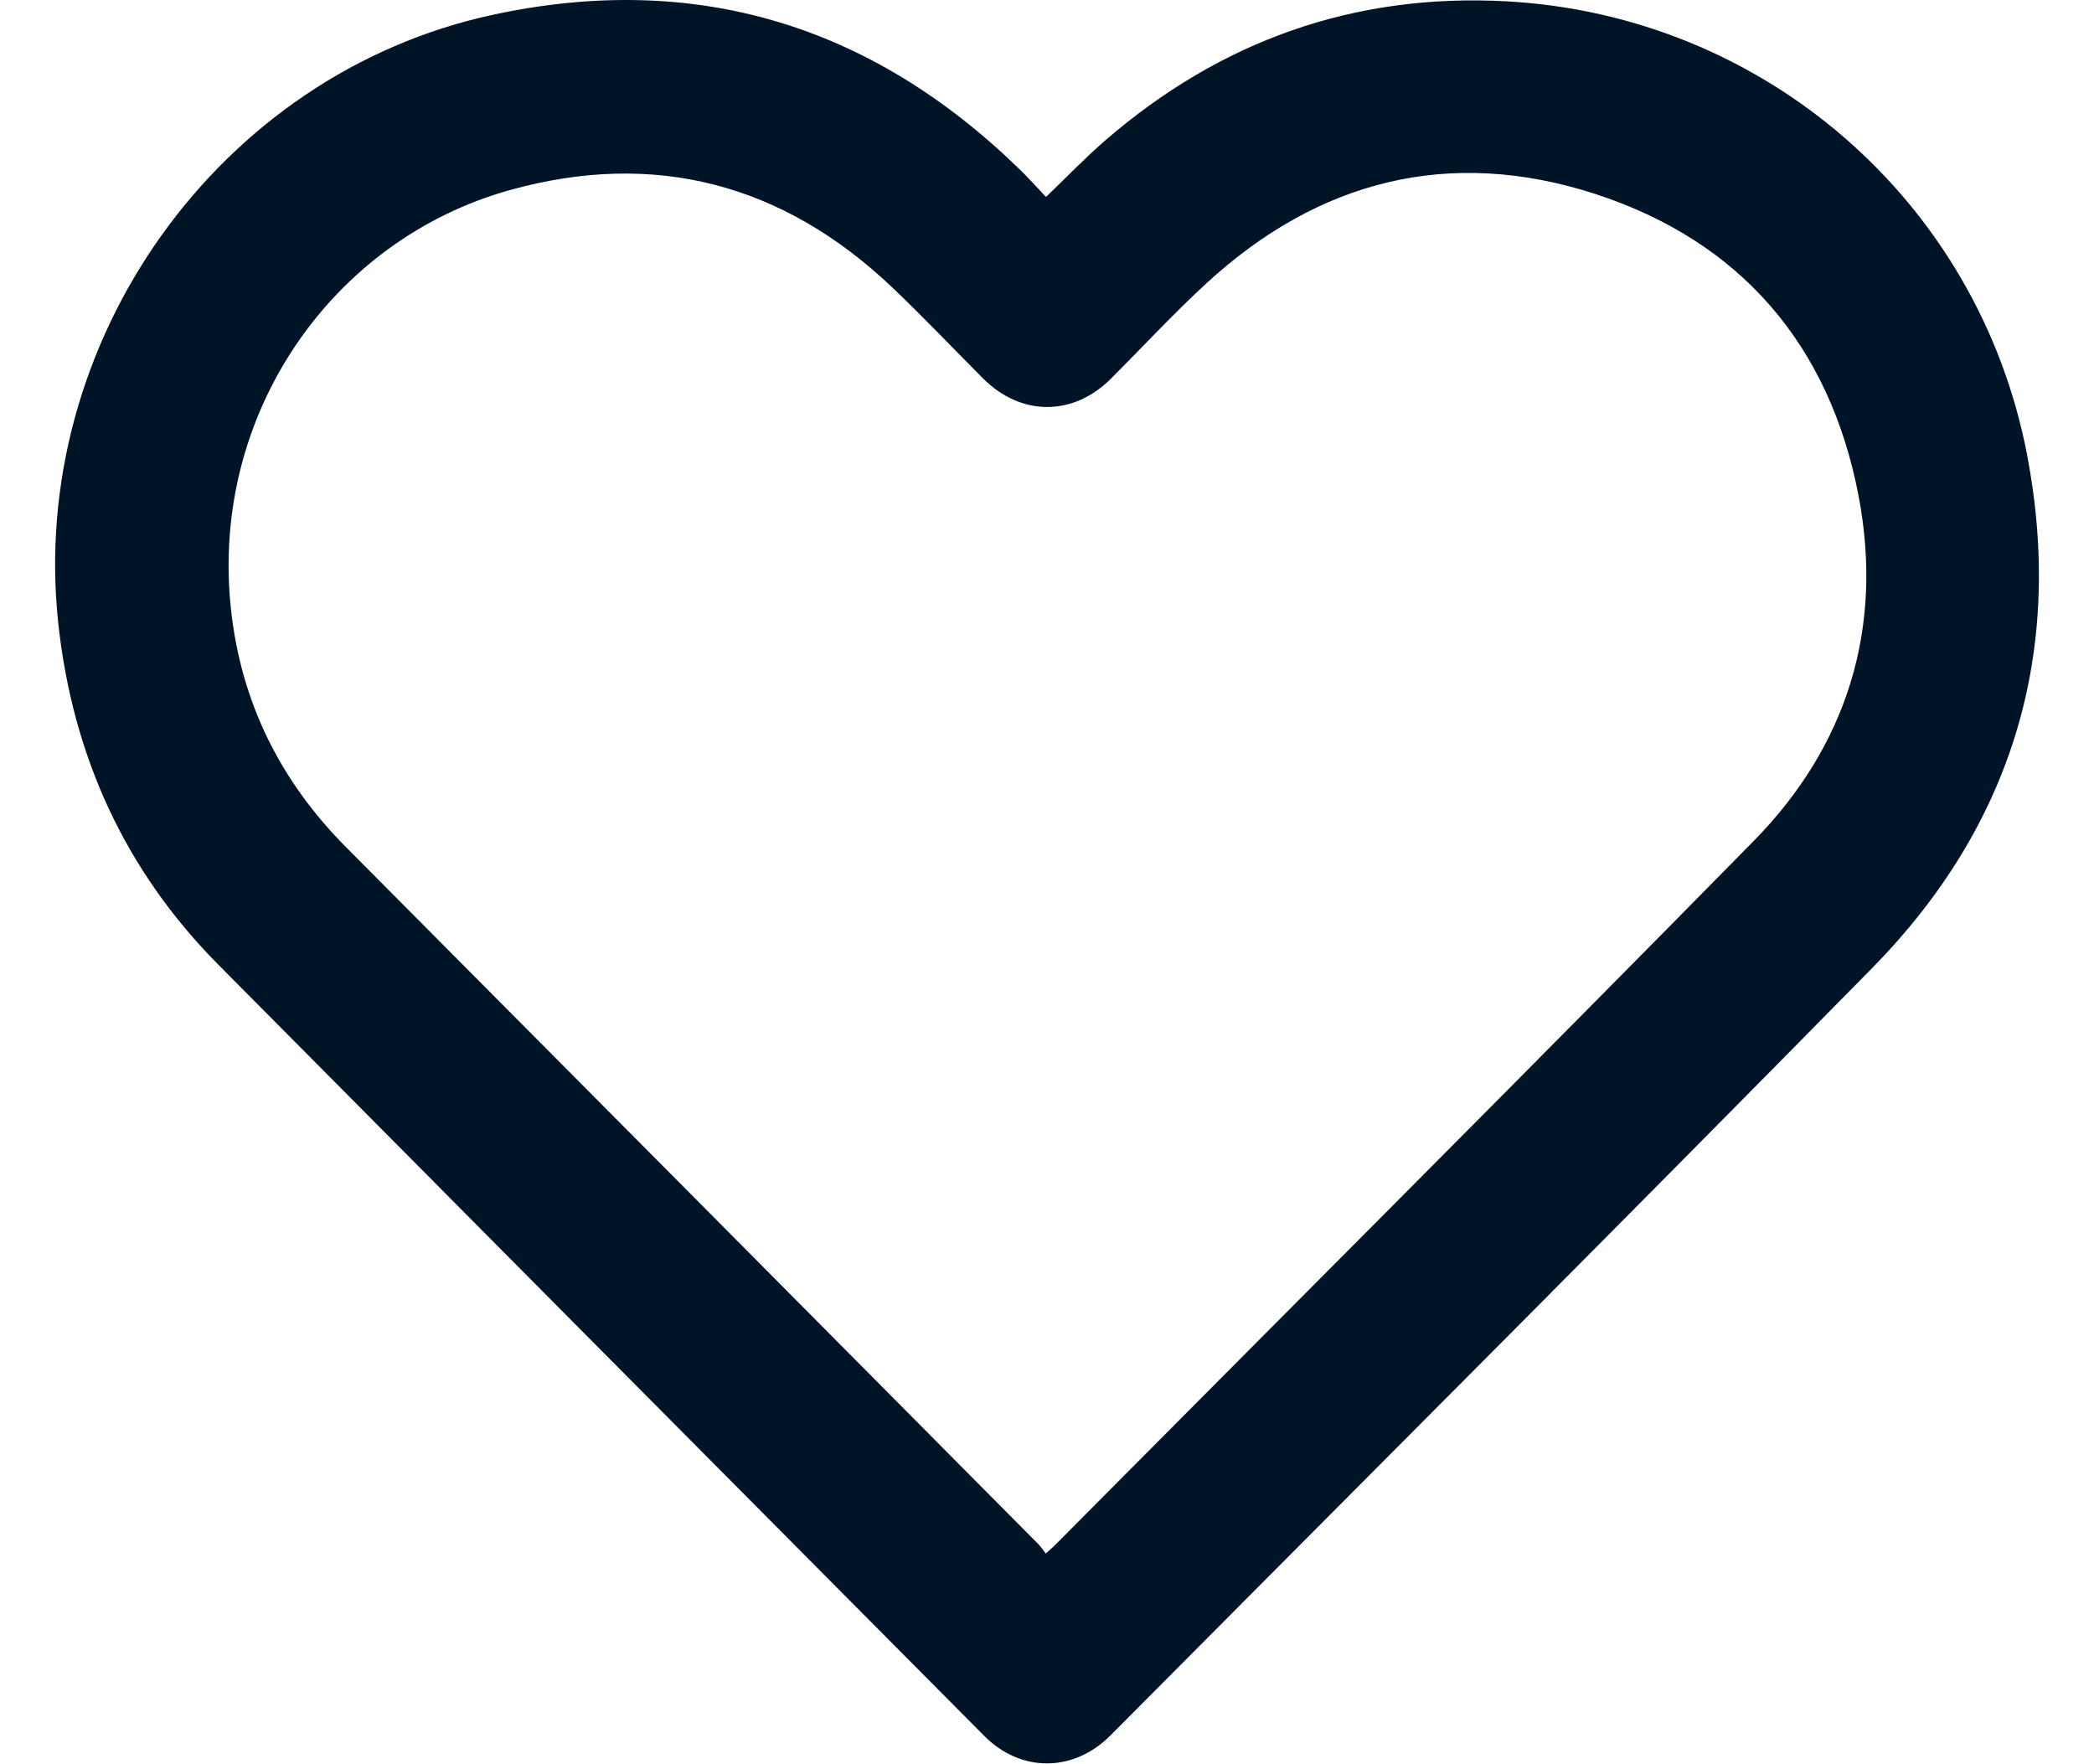
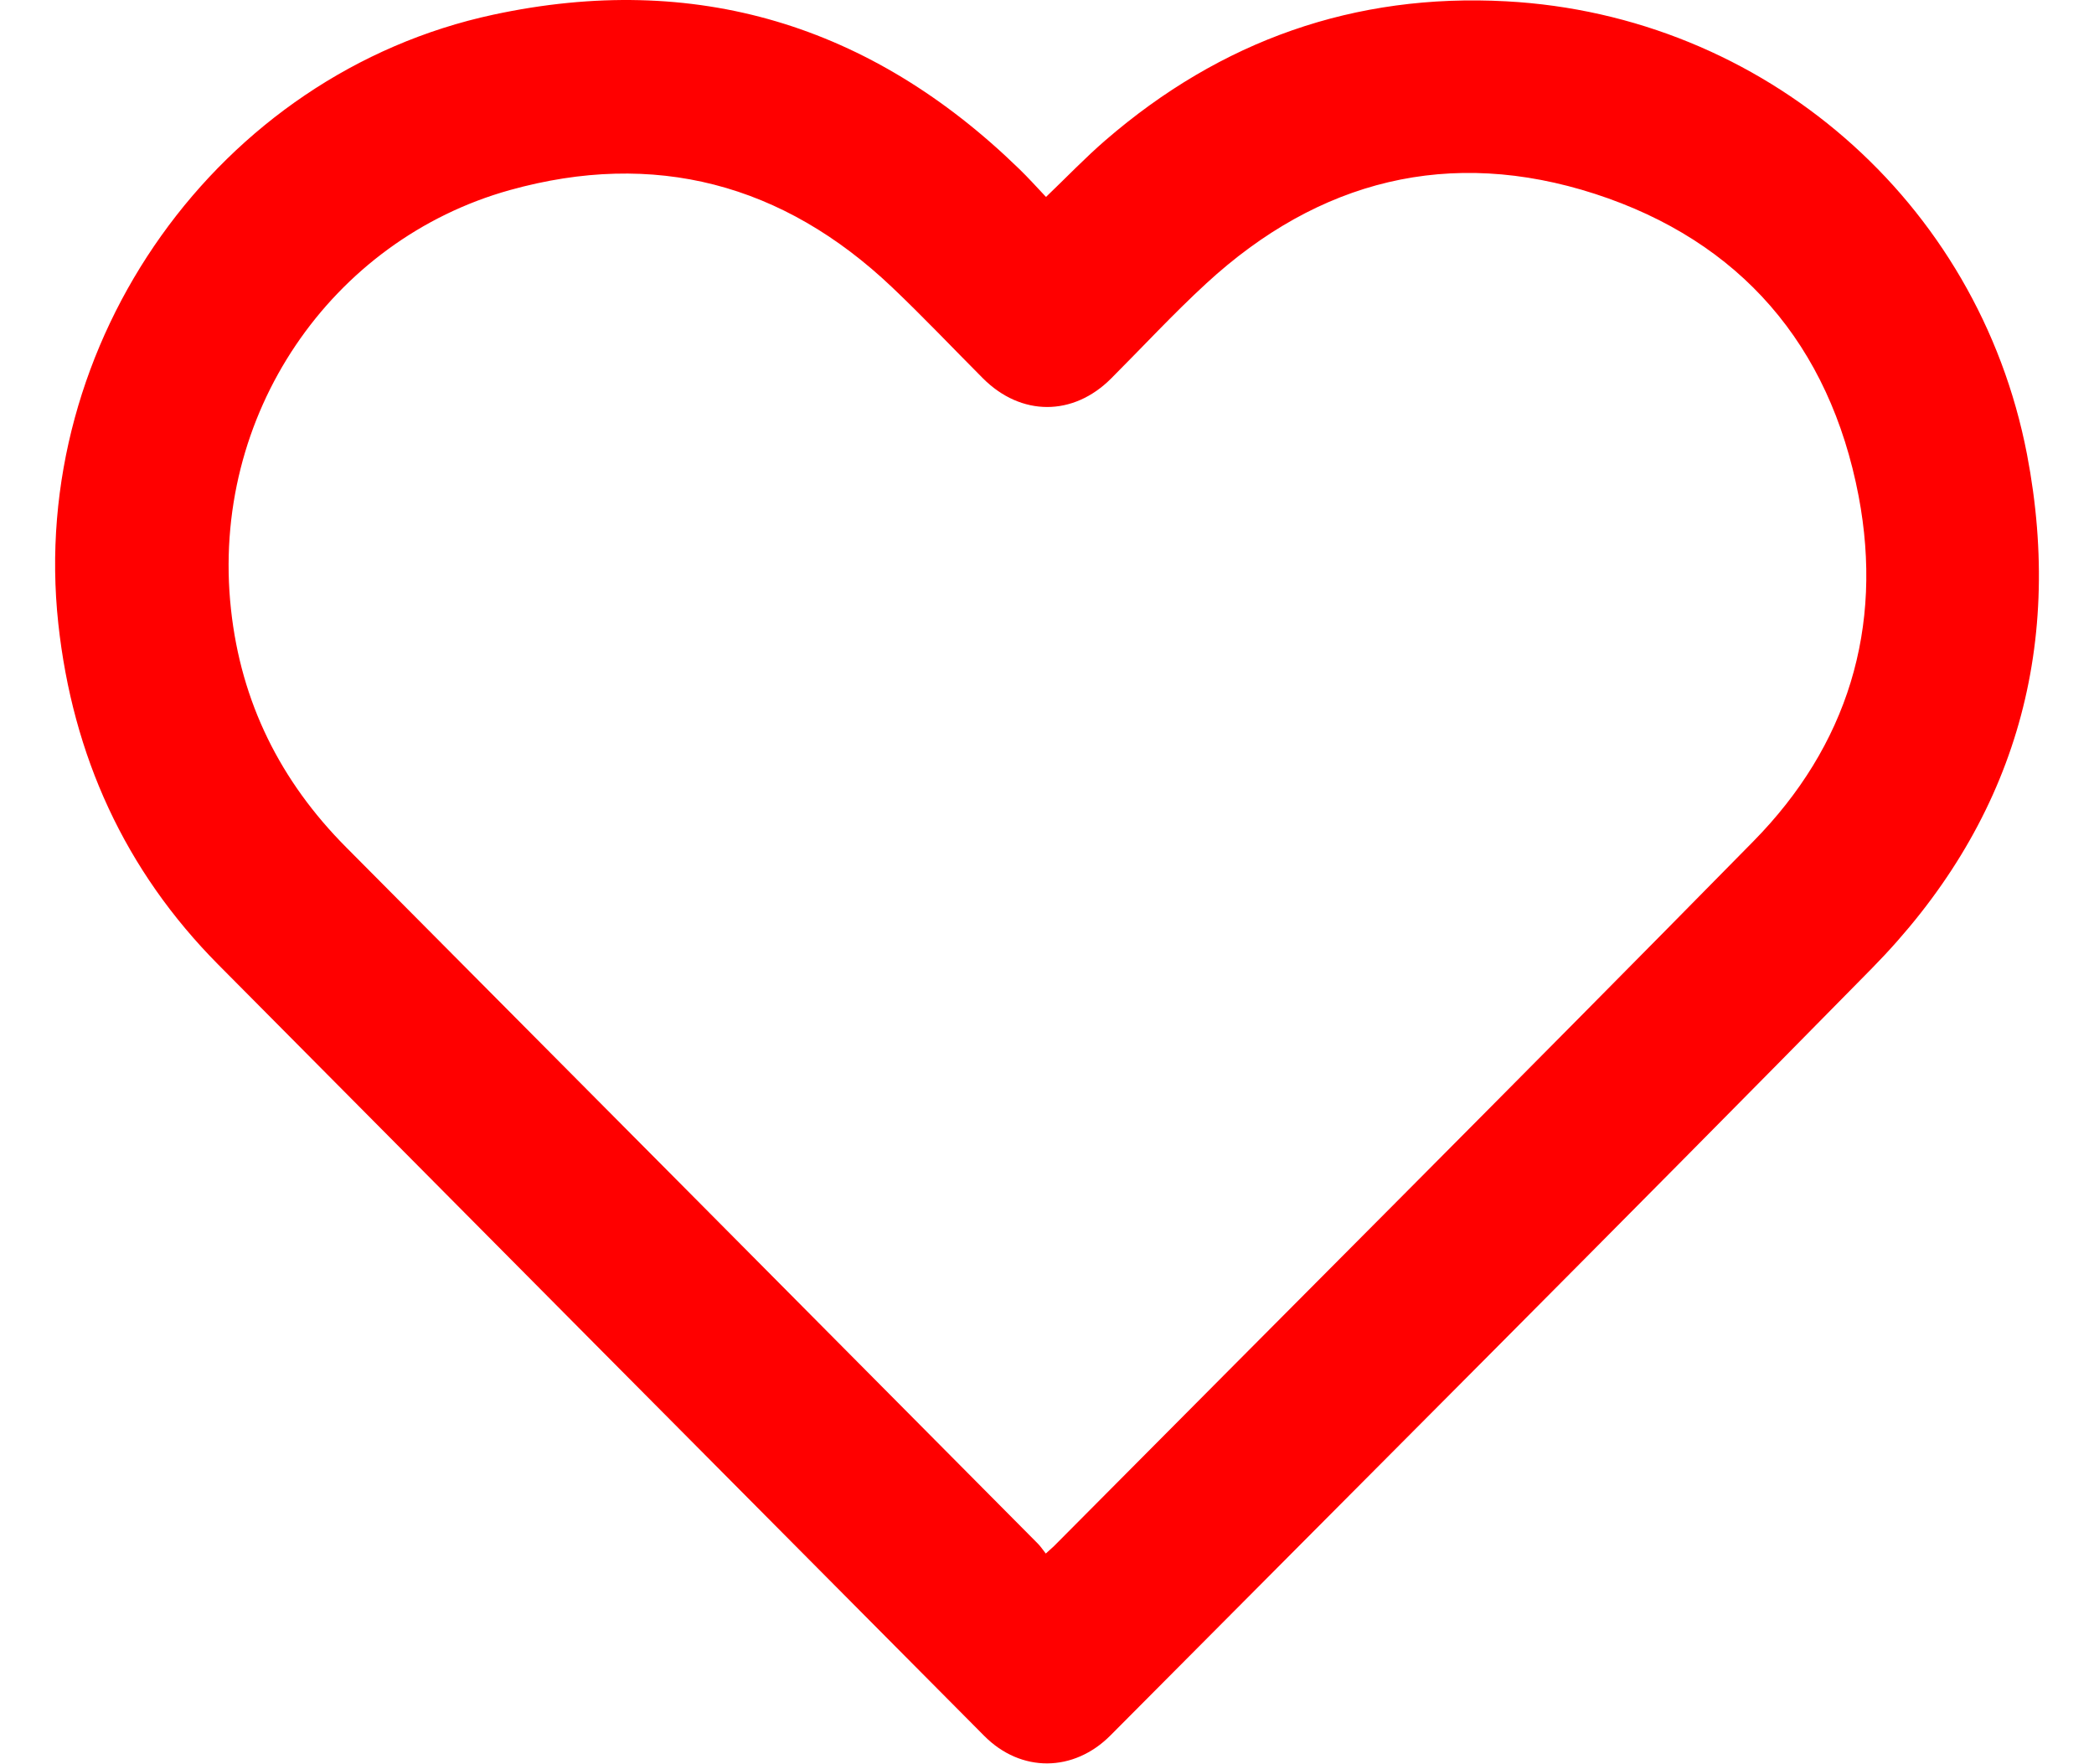
- <svg xmlns="http://www.w3.org/2000/svg" width="19" height="16" viewBox="0 0 19 16" fill="none">
-   <path d="M9.491 1.787C9.68 1.606 9.848 1.43 10.031 1.272C11.077 0.368 12.29 -0.063 13.668 0.012C16 0.138 17.948 1.82 18.392 4.122C18.735 5.912 18.261 7.488 16.986 8.785C14.694 11.116 12.381 13.427 10.076 15.746C9.742 16.082 9.264 16.086 8.931 15.751C6.613 13.419 4.296 11.086 1.98 8.752C1.133 7.898 0.659 6.857 0.529 5.658C0.253 3.105 1.98 0.669 4.477 0.133C6.305 -0.26 7.9 0.222 9.246 1.531C9.329 1.611 9.407 1.698 9.491 1.787ZM9.489 14.096C9.523 14.065 9.542 14.049 9.56 14.032C11.677 11.9 13.803 9.776 15.909 7.634C16.762 6.767 17.092 5.698 16.864 4.5C16.602 3.13 15.791 2.187 14.472 1.759C13.155 1.333 11.966 1.632 10.945 2.572C10.646 2.847 10.37 3.146 10.082 3.434C9.737 3.78 9.264 3.779 8.918 3.432C8.644 3.157 8.377 2.875 8.096 2.608C7.104 1.665 5.937 1.359 4.625 1.725C3.012 2.175 1.903 3.76 2.096 5.53C2.187 6.371 2.543 7.086 3.138 7.685C5.232 9.791 7.325 11.898 9.417 14.006C9.441 14.03 9.461 14.06 9.489 14.096Z" fill="#001427" />
+ <svg xmlns="http://www.w3.org/2000/svg" width="19" height="16" viewBox="0 0 19 16" fill="#ff0000">
+   <path d="M9.491 1.787C9.68 1.606 9.848 1.43 10.031 1.272C11.077 0.368 12.29 -0.063 13.668 0.012C16 0.138 17.948 1.82 18.392 4.122C18.735 5.912 18.261 7.488 16.986 8.785C14.694 11.116 12.381 13.427 10.076 15.746C9.742 16.082 9.264 16.086 8.931 15.751C6.613 13.419 4.296 11.086 1.98 8.752C1.133 7.898 0.659 6.857 0.529 5.658C0.253 3.105 1.98 0.669 4.477 0.133C6.305 -0.26 7.9 0.222 9.246 1.531C9.329 1.611 9.407 1.698 9.491 1.787ZM9.489 14.096C9.523 14.065 9.542 14.049 9.56 14.032C11.677 11.9 13.803 9.776 15.909 7.634C16.762 6.767 17.092 5.698 16.864 4.5C16.602 3.13 15.791 2.187 14.472 1.759C13.155 1.333 11.966 1.632 10.945 2.572C10.646 2.847 10.37 3.146 10.082 3.434C9.737 3.78 9.264 3.779 8.918 3.432C8.644 3.157 8.377 2.875 8.096 2.608C7.104 1.665 5.937 1.359 4.625 1.725C3.012 2.175 1.903 3.76 2.096 5.53C2.187 6.371 2.543 7.086 3.138 7.685C5.232 9.791 7.325 11.898 9.417 14.006C9.441 14.03 9.461 14.06 9.489 14.096Z" />
</svg>
